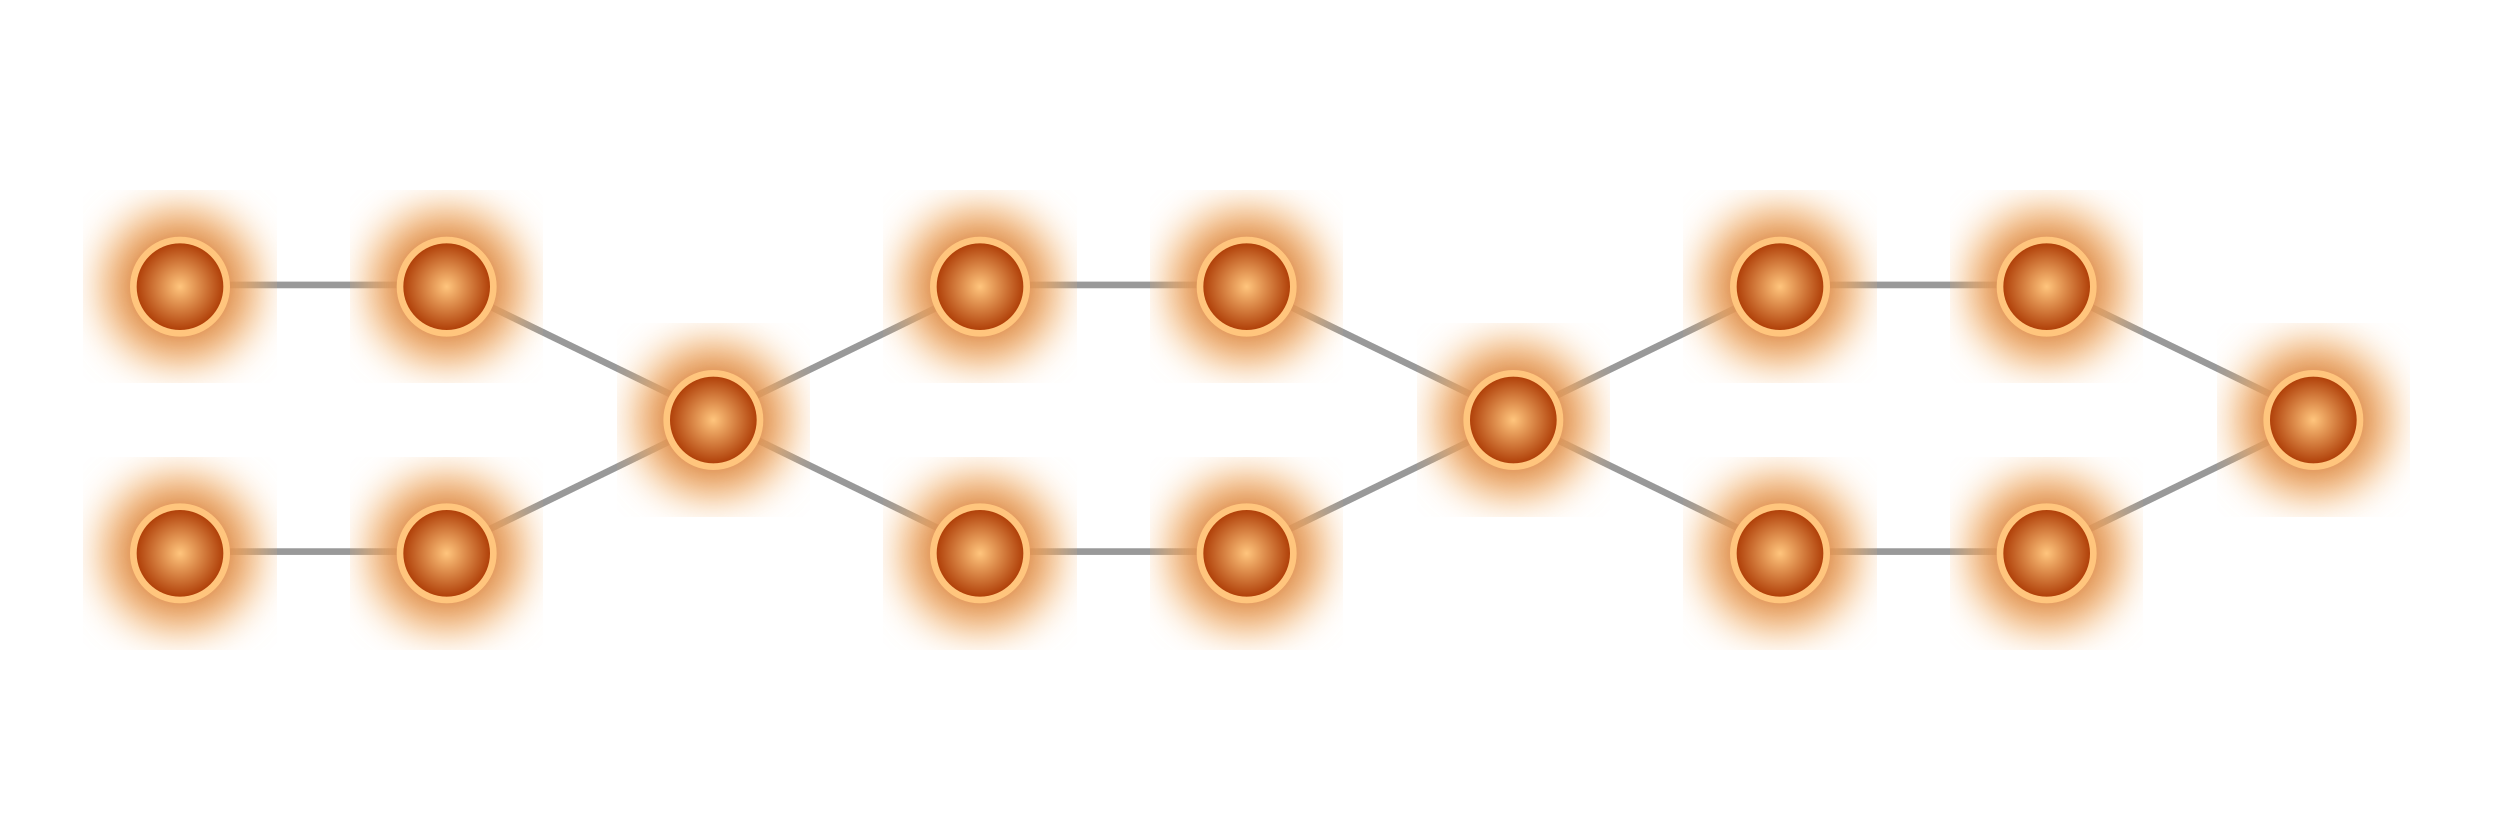
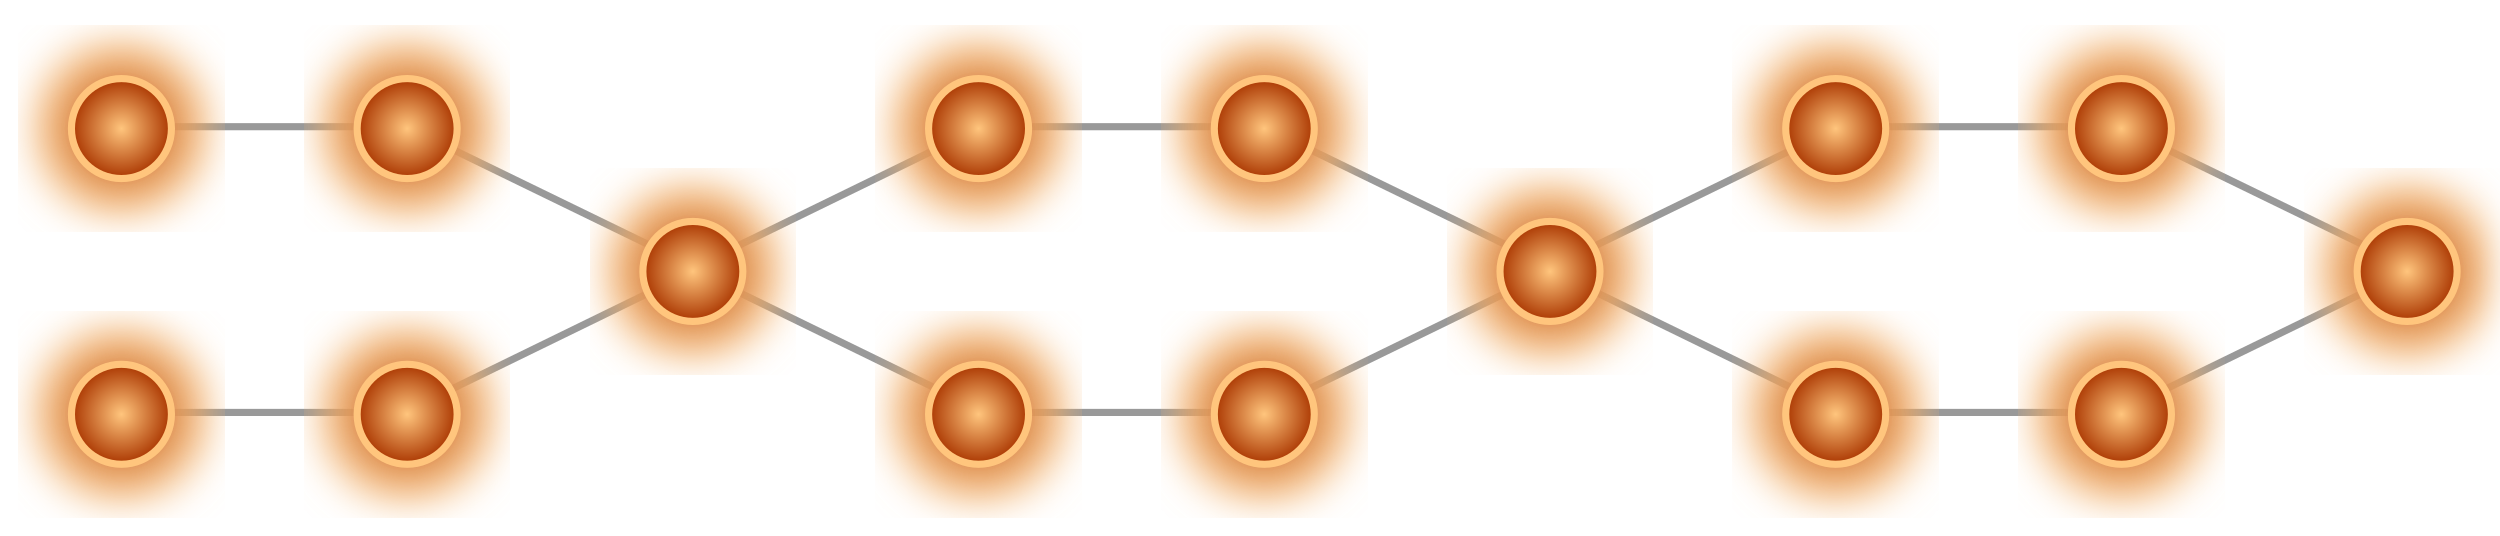
- <svg xmlns="http://www.w3.org/2000/svg" height="125" width="375" version="1.1" class="skills">
+ <svg xmlns="http://www.w3.org/2000/svg" version="1.1" class="skills" viewBox="10 25 350 75">
  <defs>
    <filter id="bigBlur">
      <feGaussianBlur stdDeviation="3" />
    </filter>
    <radialGradient id="bigBlurGradient">
      <stop stop-color="#aa3600" offset="0" />
      <stop stop-color="#ffc57d" offset="1" />
    </radialGradient>
    <radialGradient id="solidGradient">
      <stop stop-color="#ffc57d" offset="0" />
      <stop stop-color="#aa3600" offset="1" />
    </radialGradient>
  </defs>
  <path fill="none" d="m33.688 82.738h26.889m93.111-40h26.889m-26.889 40h26.889m93.111-40h26.889m-26.889 40h26.889m-266.89-40h26.889m41.001 22.9-28.726 14.016m28.726-20.016-28.726-13.97m39.996 19.97 28.726 14.016m-28.726-20.016 28.726-14.016m80.004 20.016-28.73 14m28.73-20-28.73-13.97m40 19.97 28.726 14.016m-28.726-20.016 28.726-14.016m80.004 20.016-28.73 14m28.73-20-28.73-13.97" stroke="#999" />
  <g id="WinningSmile" transform="translate(27, 43)">
    <circle r="12" fill="url(#bigBlurGradient)" filter="url(#bigBlur)" />
    <circle r="7" fill="url(#solidGradient)" />
    <circle r="7" fill="none" stroke="#ffc57d" stroke-width="1" />
  </g>
  <g id="Overdeliver" transform="translate(27, 83)">
    <circle r="12" fill="url(#bigBlurGradient)" filter="url(#bigBlur)" />
    <circle r="7" fill="url(#solidGradient)" />
    <circle r="7" fill="none" stroke="#ffc57d" stroke-width="1" />
  </g>
  <g id="Gregarious" transform="translate(67, 43)">
    <circle r="12" fill="url(#bigBlurGradient)" filter="url(#bigBlur)" />
    <circle r="7" fill="url(#solidGradient)" />
    <circle r="7" fill="none" stroke="#ffc57d" stroke-width="1" />
  </g>
  <g id="Grounded" transform="translate(67, 83)">
    <circle r="12" fill="url(#bigBlurGradient)" filter="url(#bigBlur)" />
    <circle r="7" fill="url(#solidGradient)" />
    <circle r="7" fill="none" stroke="#ffc57d" stroke-width="1" />
  </g>
  <g id="Initiate" transform="translate(107, 63)">
    <circle r="12" fill="url(#bigBlurGradient)" filter="url(#bigBlur)" />
    <circle r="7" fill="url(#solidGradient)" />
    <circle r="7" fill="none" stroke="#ffc57d" stroke-width="1" />
  </g>
  <g id="Overdeliver2" transform="translate(147, 43)">
    <circle r="12" fill="url(#bigBlurGradient)" filter="url(#bigBlur)" />
    <circle r="7" fill="url(#solidGradient)" />
    <circle r="7" fill="none" stroke="#ffc57d" stroke-width="1" />
  </g>
  <g id="Gregarious2" transform="translate(147, 83)">
    <circle r="12" fill="url(#bigBlurGradient)" filter="url(#bigBlur)" />
    <circle r="7" fill="url(#solidGradient)" />
    <circle r="7" fill="none" stroke="#ffc57d" stroke-width="1" />
  </g>
  <g id="WellInformed" transform="translate(187, 43)">
    <circle r="12" fill="url(#bigBlurGradient)" filter="url(#bigBlur)" />
    <circle r="7" fill="url(#solidGradient)" />
    <circle r="7" fill="none" stroke="#ffc57d" stroke-width="1" />
  </g>
  <g id="SilverTongue" transform="translate(187, 83)">
    <circle r="12" fill="url(#bigBlurGradient)" filter="url(#bigBlur)" />
    <circle r="7" fill="url(#solidGradient)" />
    <circle r="7" fill="none" stroke="#ffc57d" stroke-width="1" />
  </g>
  <g id="Mage" transform="translate(227, 63)">
    <circle r="12" fill="url(#bigBlurGradient)" filter="url(#bigBlur)" />
    <circle r="7" fill="url(#solidGradient)" />
    <circle r="7" fill="none" stroke="#ffc57d" stroke-width="1" />
  </g>
  <g id="WinningSmile2" transform="translate(267, 43)">
    <circle r="12" fill="url(#bigBlurGradient)" filter="url(#bigBlur)" />
    <circle r="7" fill="url(#solidGradient)" />
    <circle r="7" fill="none" stroke="#ffc57d" stroke-width="1" />
  </g>
  <g id="Grounded2" transform="translate(267, 83)">
    <circle r="12" fill="url(#bigBlurGradient)" filter="url(#bigBlur)" />
    <circle r="7" fill="url(#solidGradient)" />
    <circle r="7" fill="none" stroke="#ffc57d" stroke-width="1" />
  </g>
  <g id="WellInformed2" transform="translate(307, 43)">
    <circle r="12" fill="url(#bigBlurGradient)" filter="url(#bigBlur)" />
    <circle r="7" fill="url(#solidGradient)" />
    <circle r="7" fill="none" stroke="#ffc57d" stroke-width="1" />
  </g>
  <g id="SilverTongue2" transform="translate(307, 83)">
    <circle r="12" fill="url(#bigBlurGradient)" filter="url(#bigBlur)" />
    <circle r="7" fill="url(#solidGradient)" />
    <circle r="7" fill="none" stroke="#ffc57d" stroke-width="1" />
  </g>
  <g id="Adept" transform="translate(347, 63)">
    <circle r="12" fill="url(#bigBlurGradient)" filter="url(#bigBlur)" />
    <circle r="7" fill="url(#solidGradient)" />
    <circle r="7" fill="none" stroke="#ffc57d" stroke-width="1" />
  </g>
</svg>
